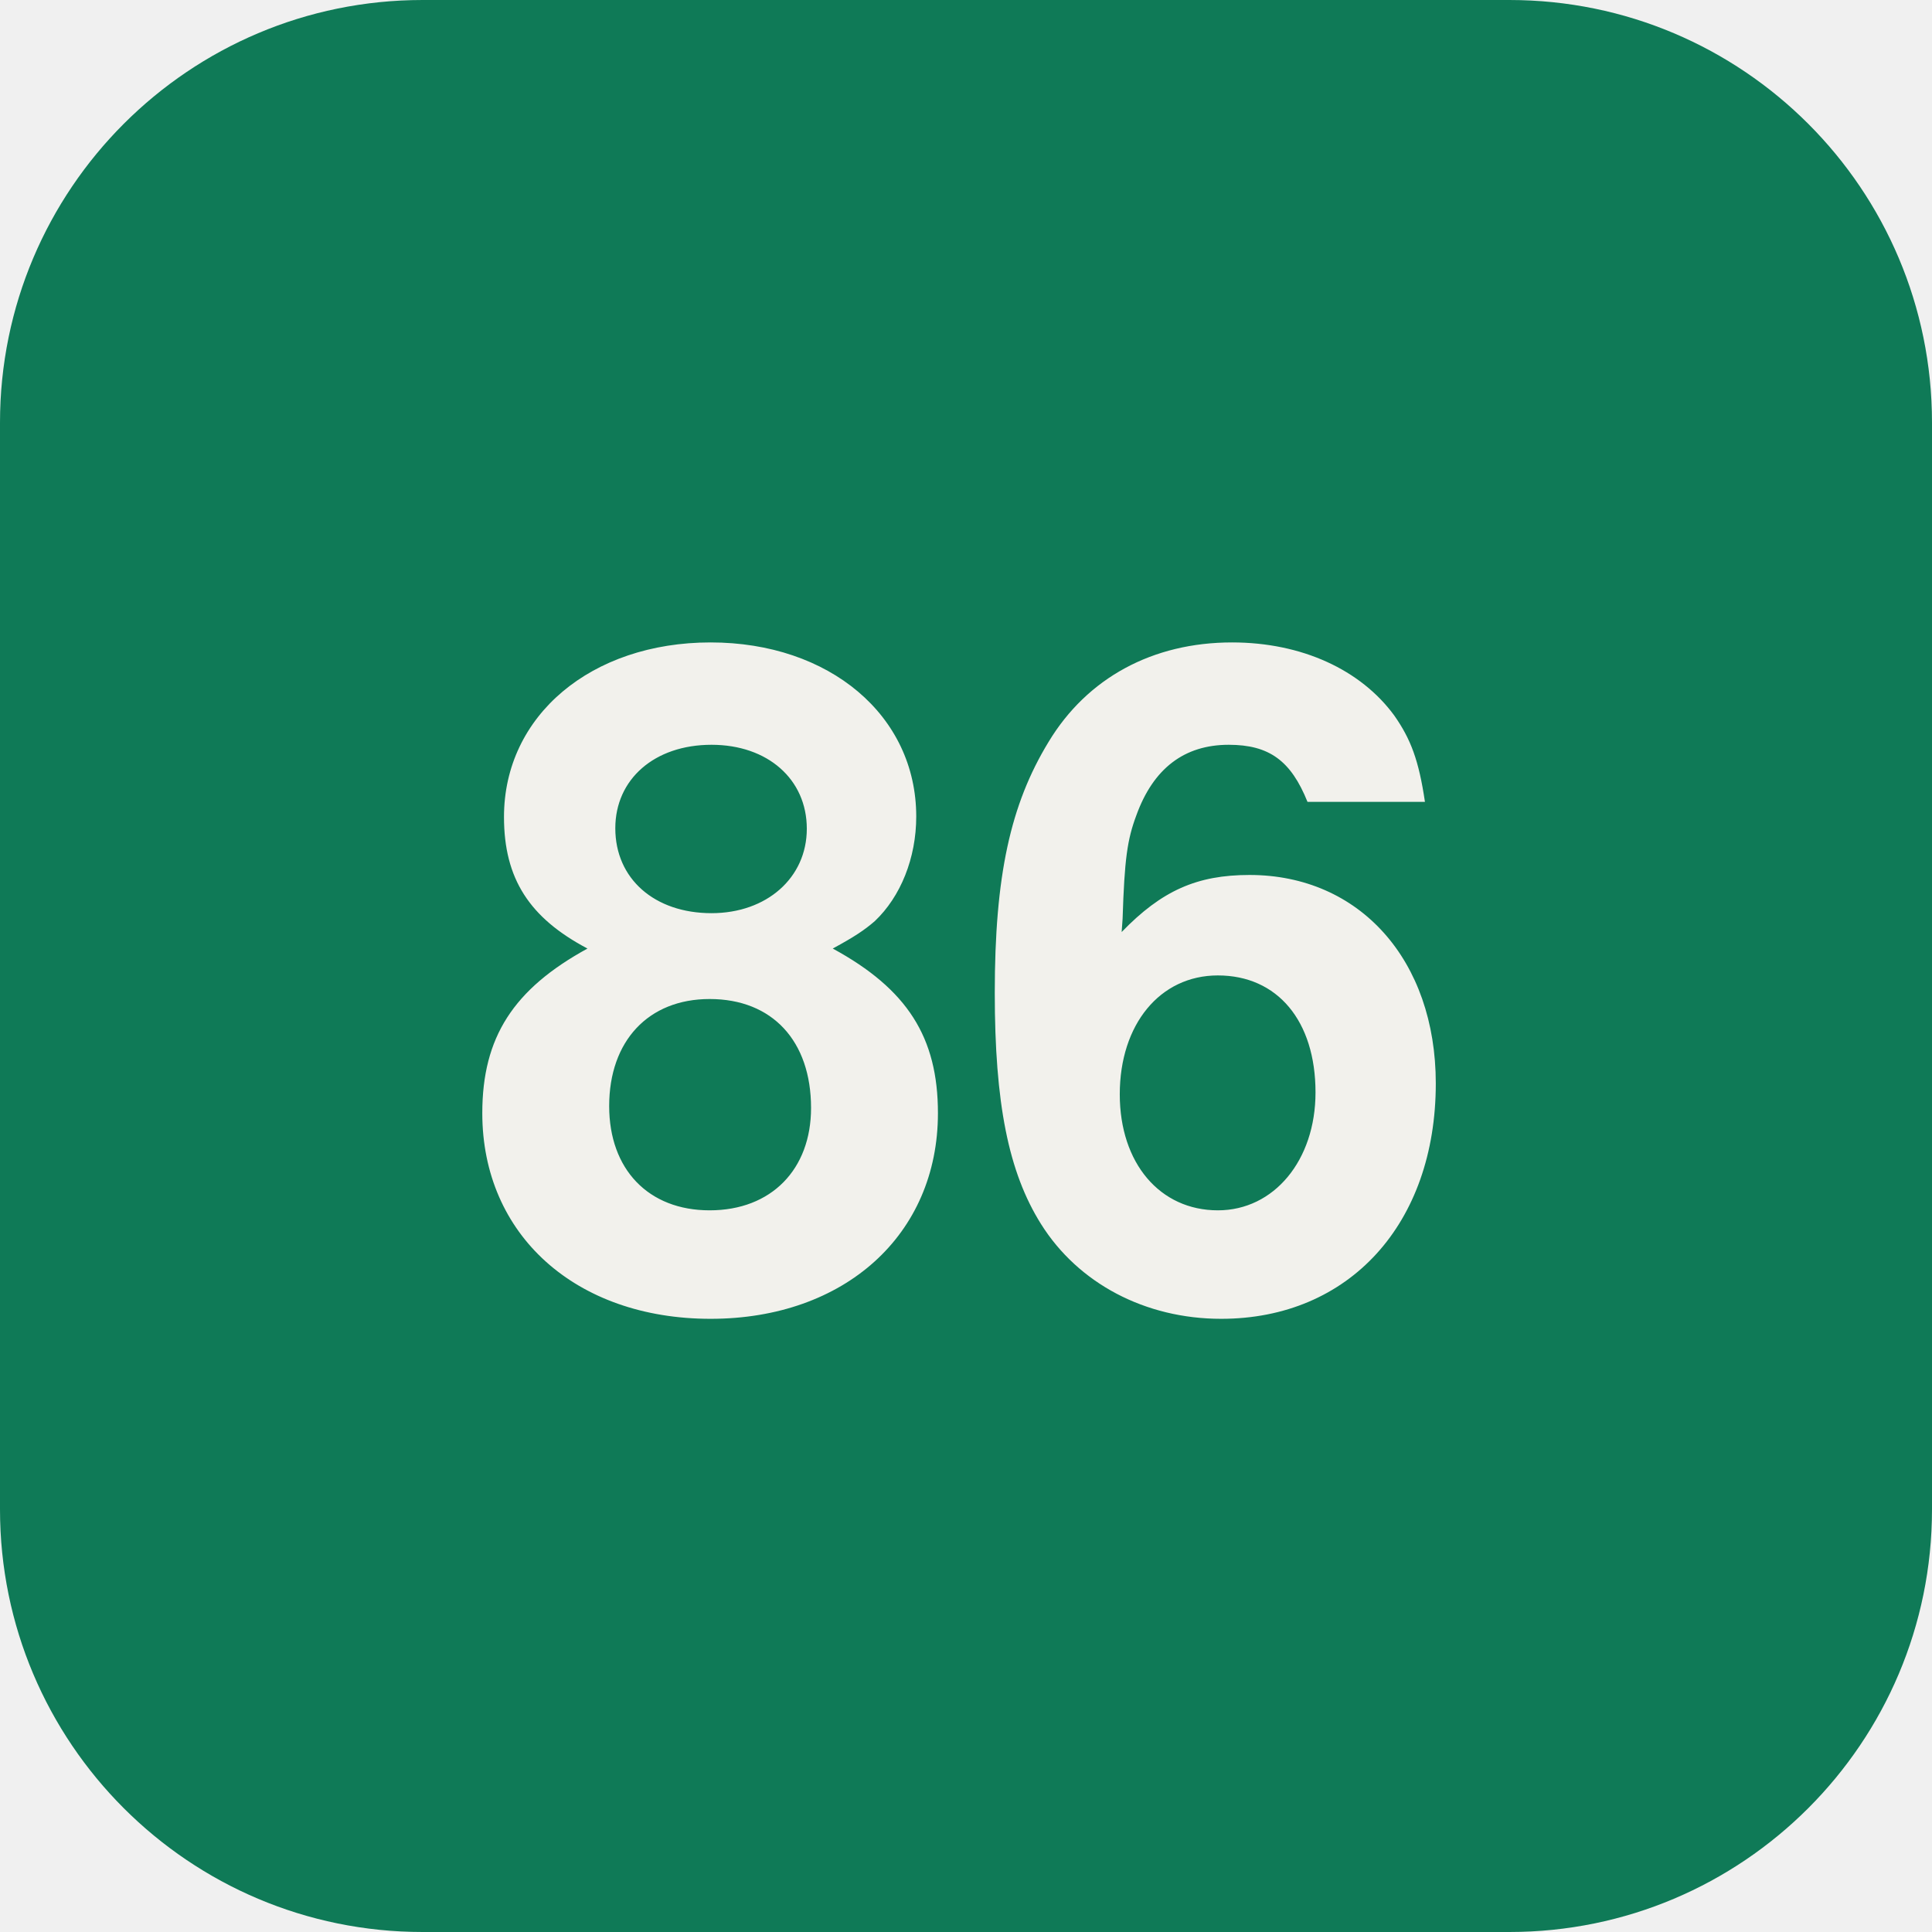
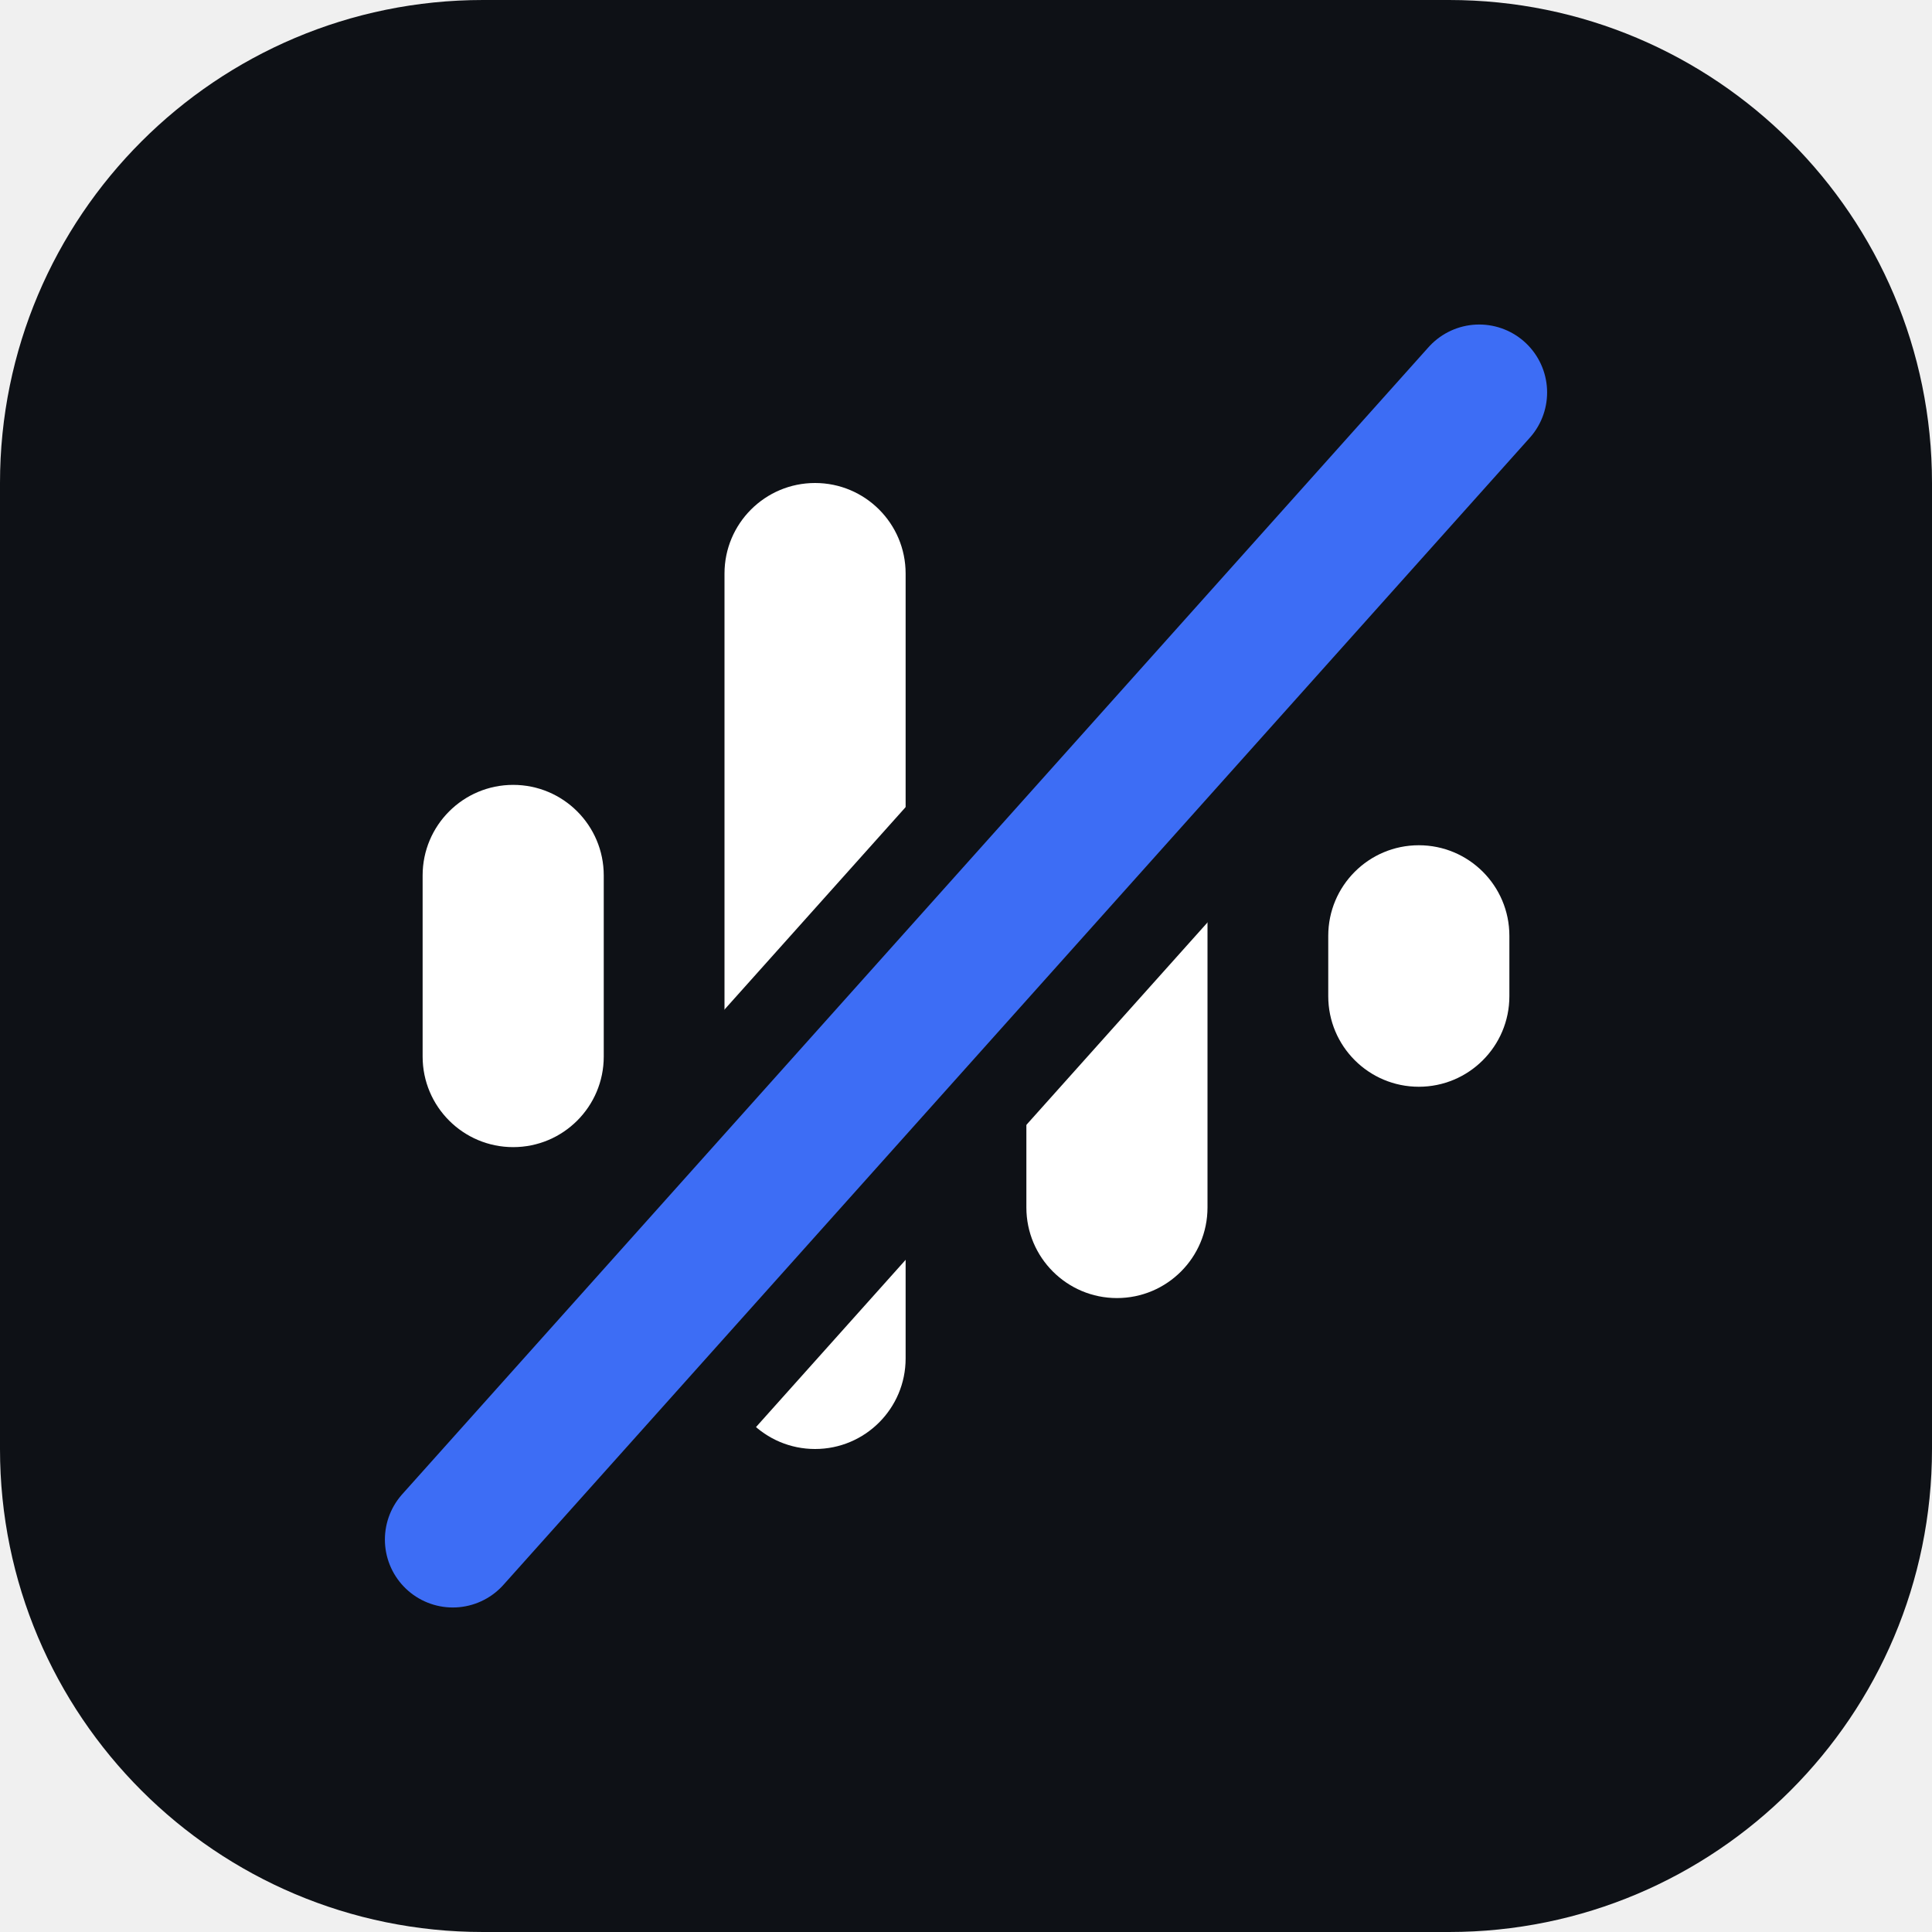
- <svg xmlns="http://www.w3.org/2000/svg" viewBox="0 0 64 64">
-   <rect width="64" height="64" rx="14" fill="#0f7a57" />
-   <text x="32" y="43" text-anchor="middle" font-family="Helvetica, Arial, sans-serif" font-size="30" font-weight="700" fill="#f2f1ec">86</text>
+ <svg xmlns="http://www.w3.org/2000/svg" viewBox="0 0 32 32">
+   <rect width="32" height="32" rx="8" fill="#0e1116" />
+   <g fill="#fff">
+     <rect x="7" y="13" width="3" height="6" rx="1.5" />
+     <rect x="12" y="8" width="3" height="16" rx="1.5" />
+     <rect x="17" y="10.5" width="3" height="11" rx="1.5" />
+     <rect x="22" y="14" width="3" height="4" rx="1.5" />
+   </g>
+   <path d="M7.5 25.5 24.5 6.5" stroke="#0e1116" stroke-width="5" stroke-linecap="round" />
+   <path d="M7.5 25.5 24.5 6.5" stroke="#3d6df5" stroke-width="2.25" stroke-linecap="round" />
</svg>
